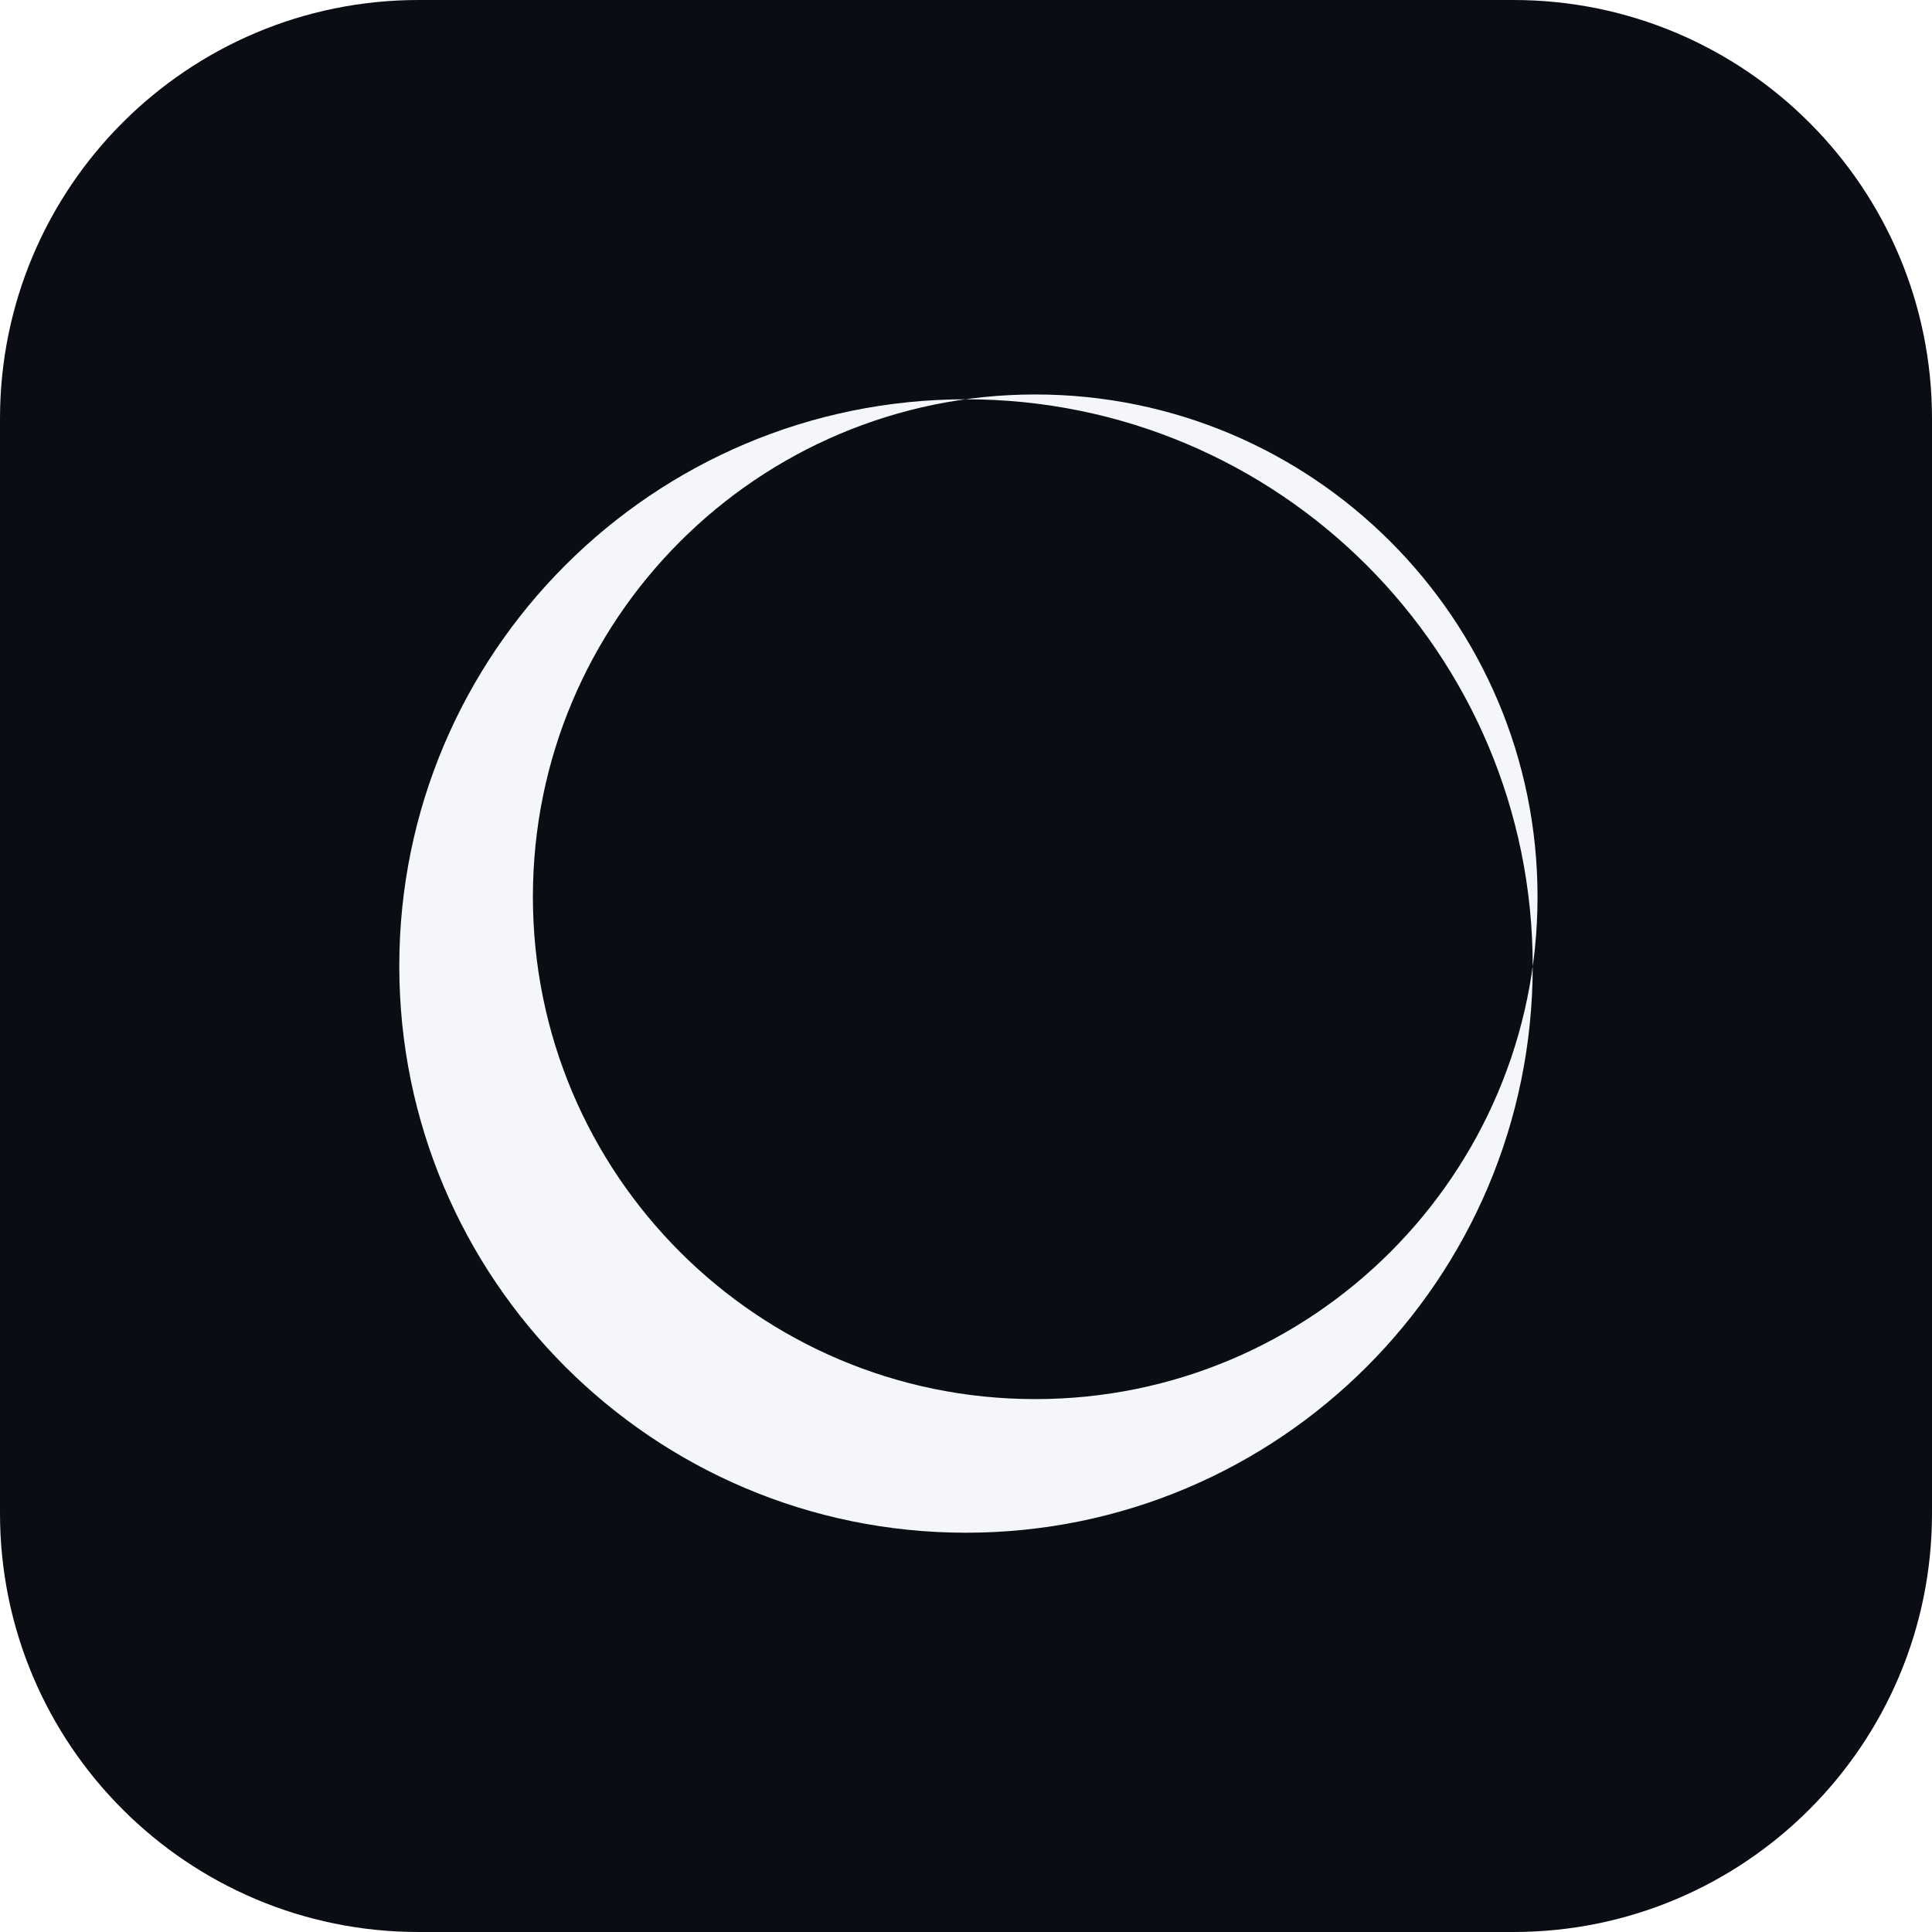
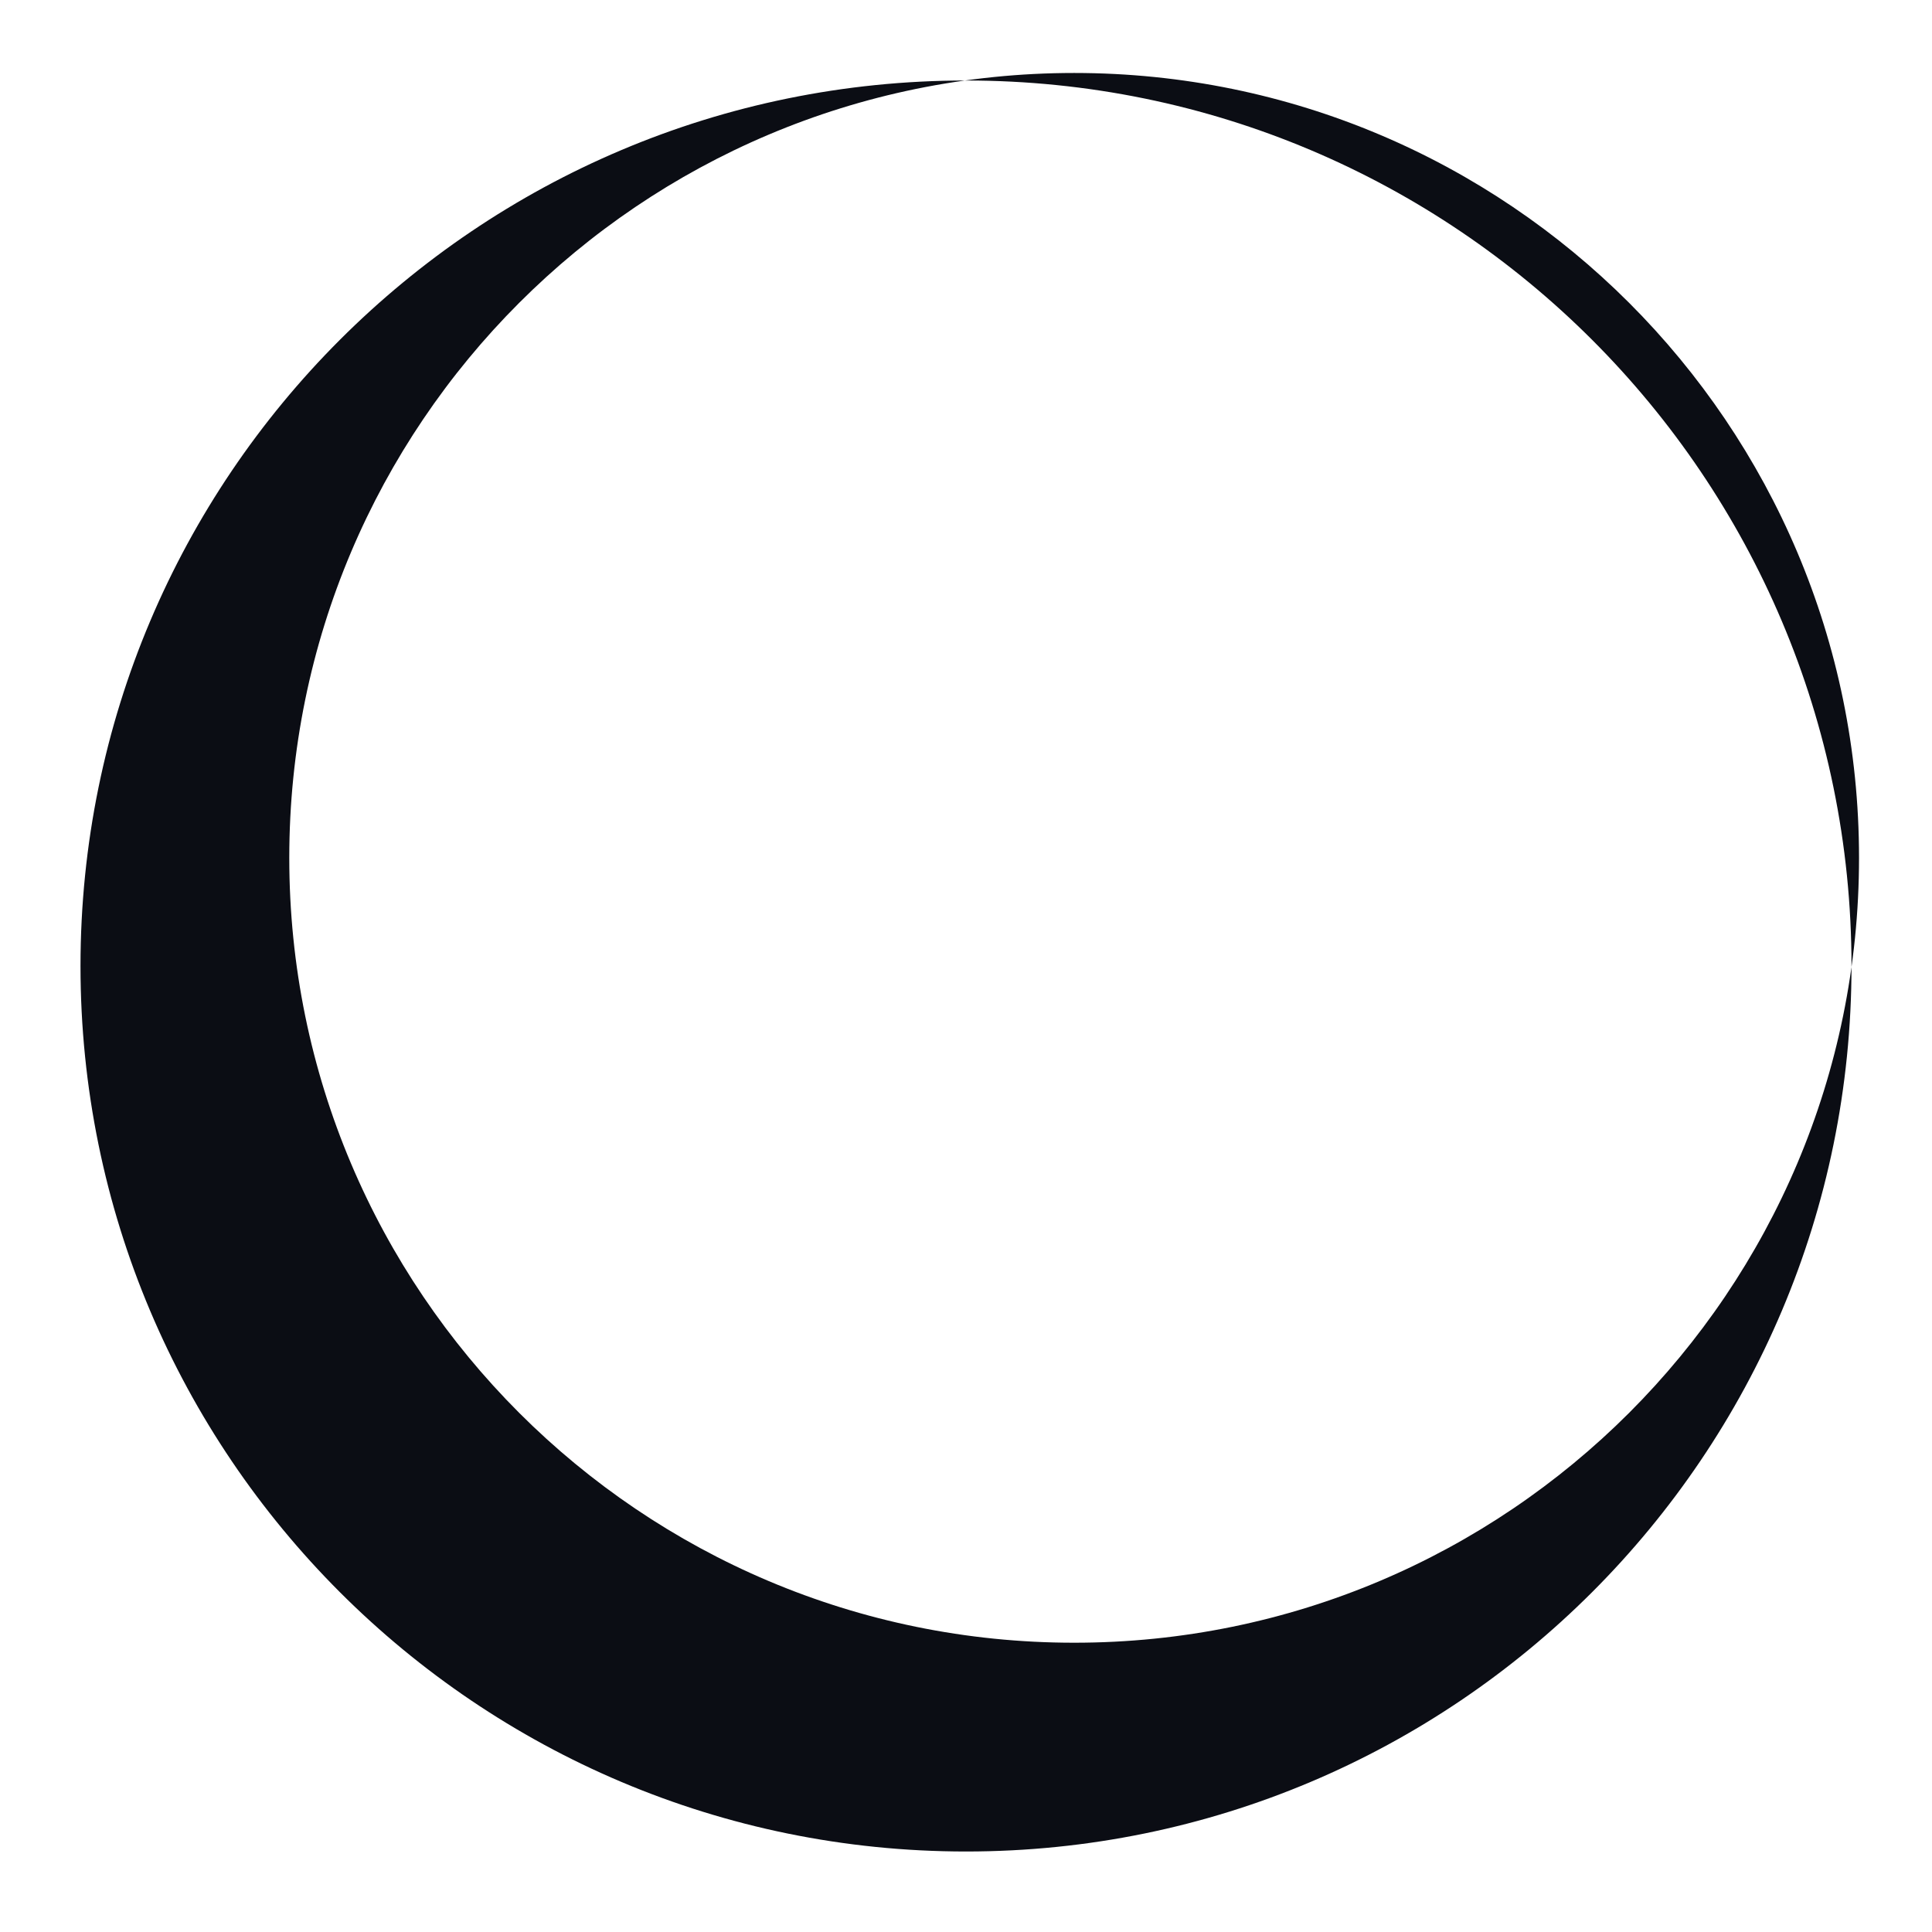
- <svg xmlns="http://www.w3.org/2000/svg" viewBox="0 0 120 120" role="img" aria-label="Innovent">
-   <rect width="120" height="120" rx="26" fill="#0B0D14" />
-   <path d="M24.800 60.000a35.200 35.200 0 1 1 70.400 0a35.200 35.200 0 1 1 -70.400 0ZM33.099 55.701a31.200 31.200 0 1 1 62.400 0a31.200 31.200 0 1 1 -62.400 0Z" fill="#F5F6F9" fill-rule="evenodd" />
+ <svg xmlns="http://www.w3.org/2000/svg" viewBox="0 0 96 96" role="img" aria-label="Innovent">
+   <style>
+   path { fill: #0B0D14; }
+   @media (prefers-color-scheme: dark) { path { fill: #F5F6F9; } }
+ </style>
+   <path d="M4 48a44 44 0 1 1 88 0a44 44 0 1 1 -88 0ZM14.374 42.626a39 39 0 1 1 78 0a39 39 0 1 1 -78 0Z" fill-rule="evenodd" />
</svg>
